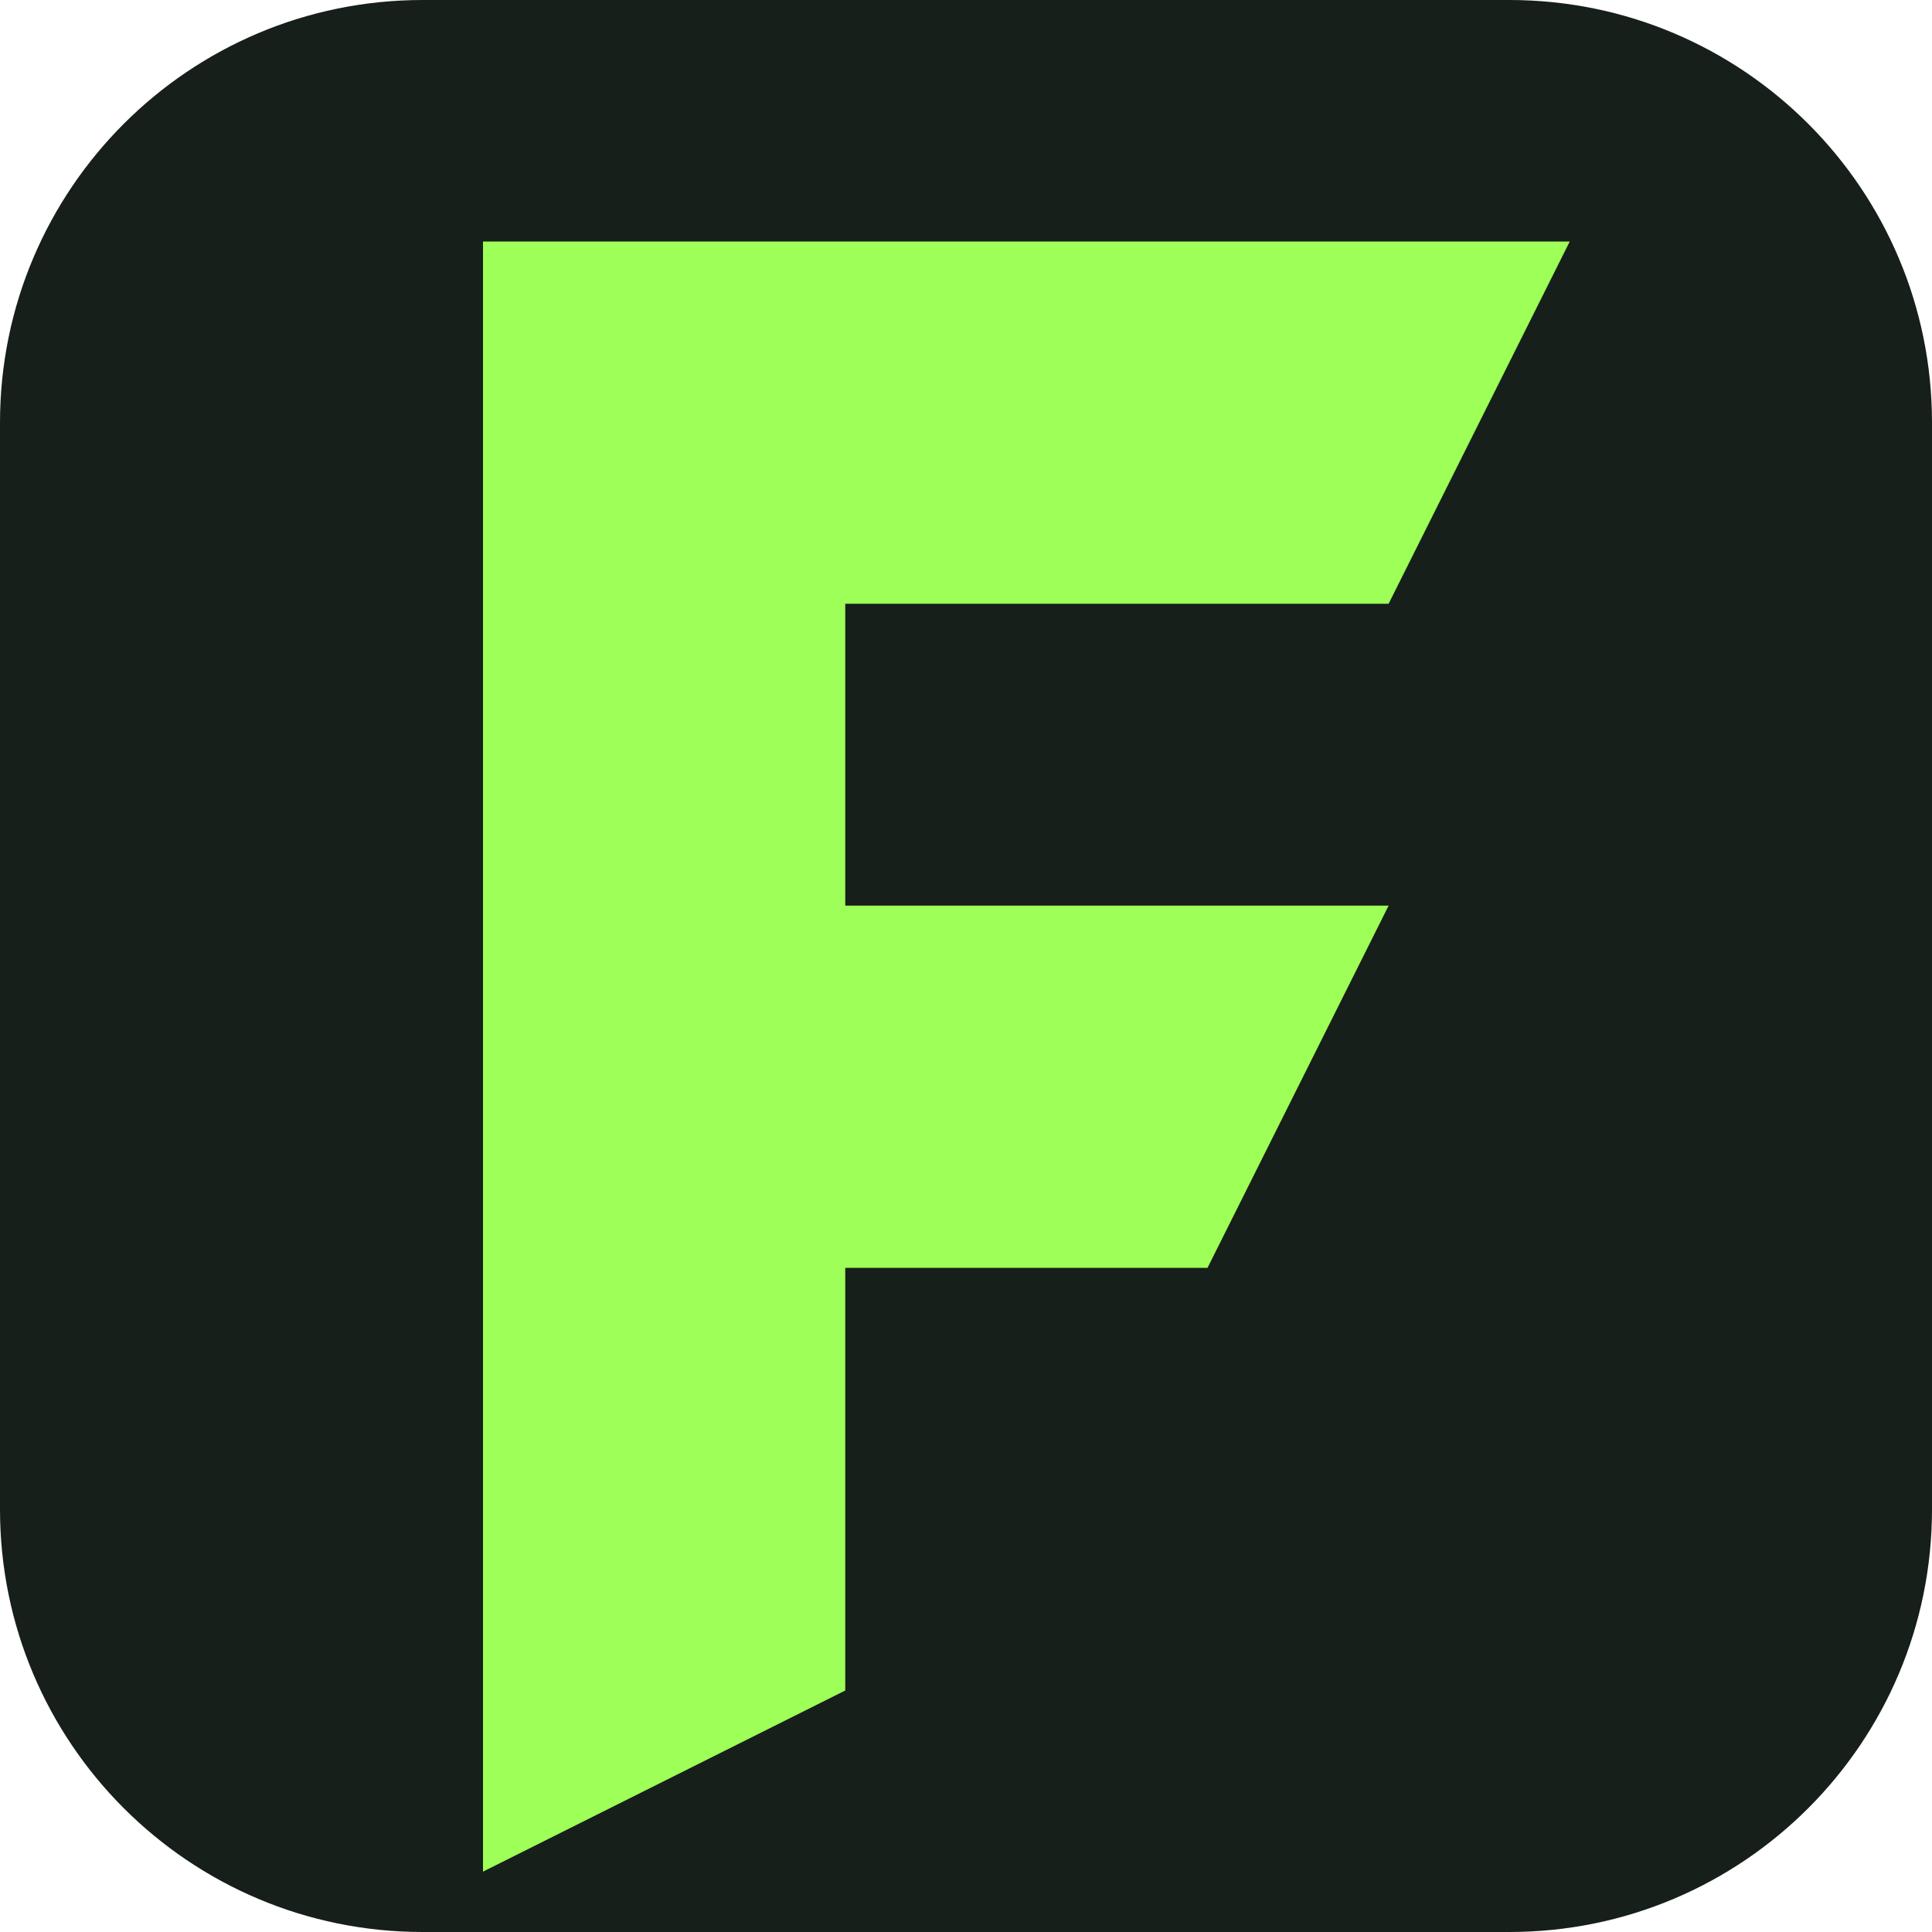
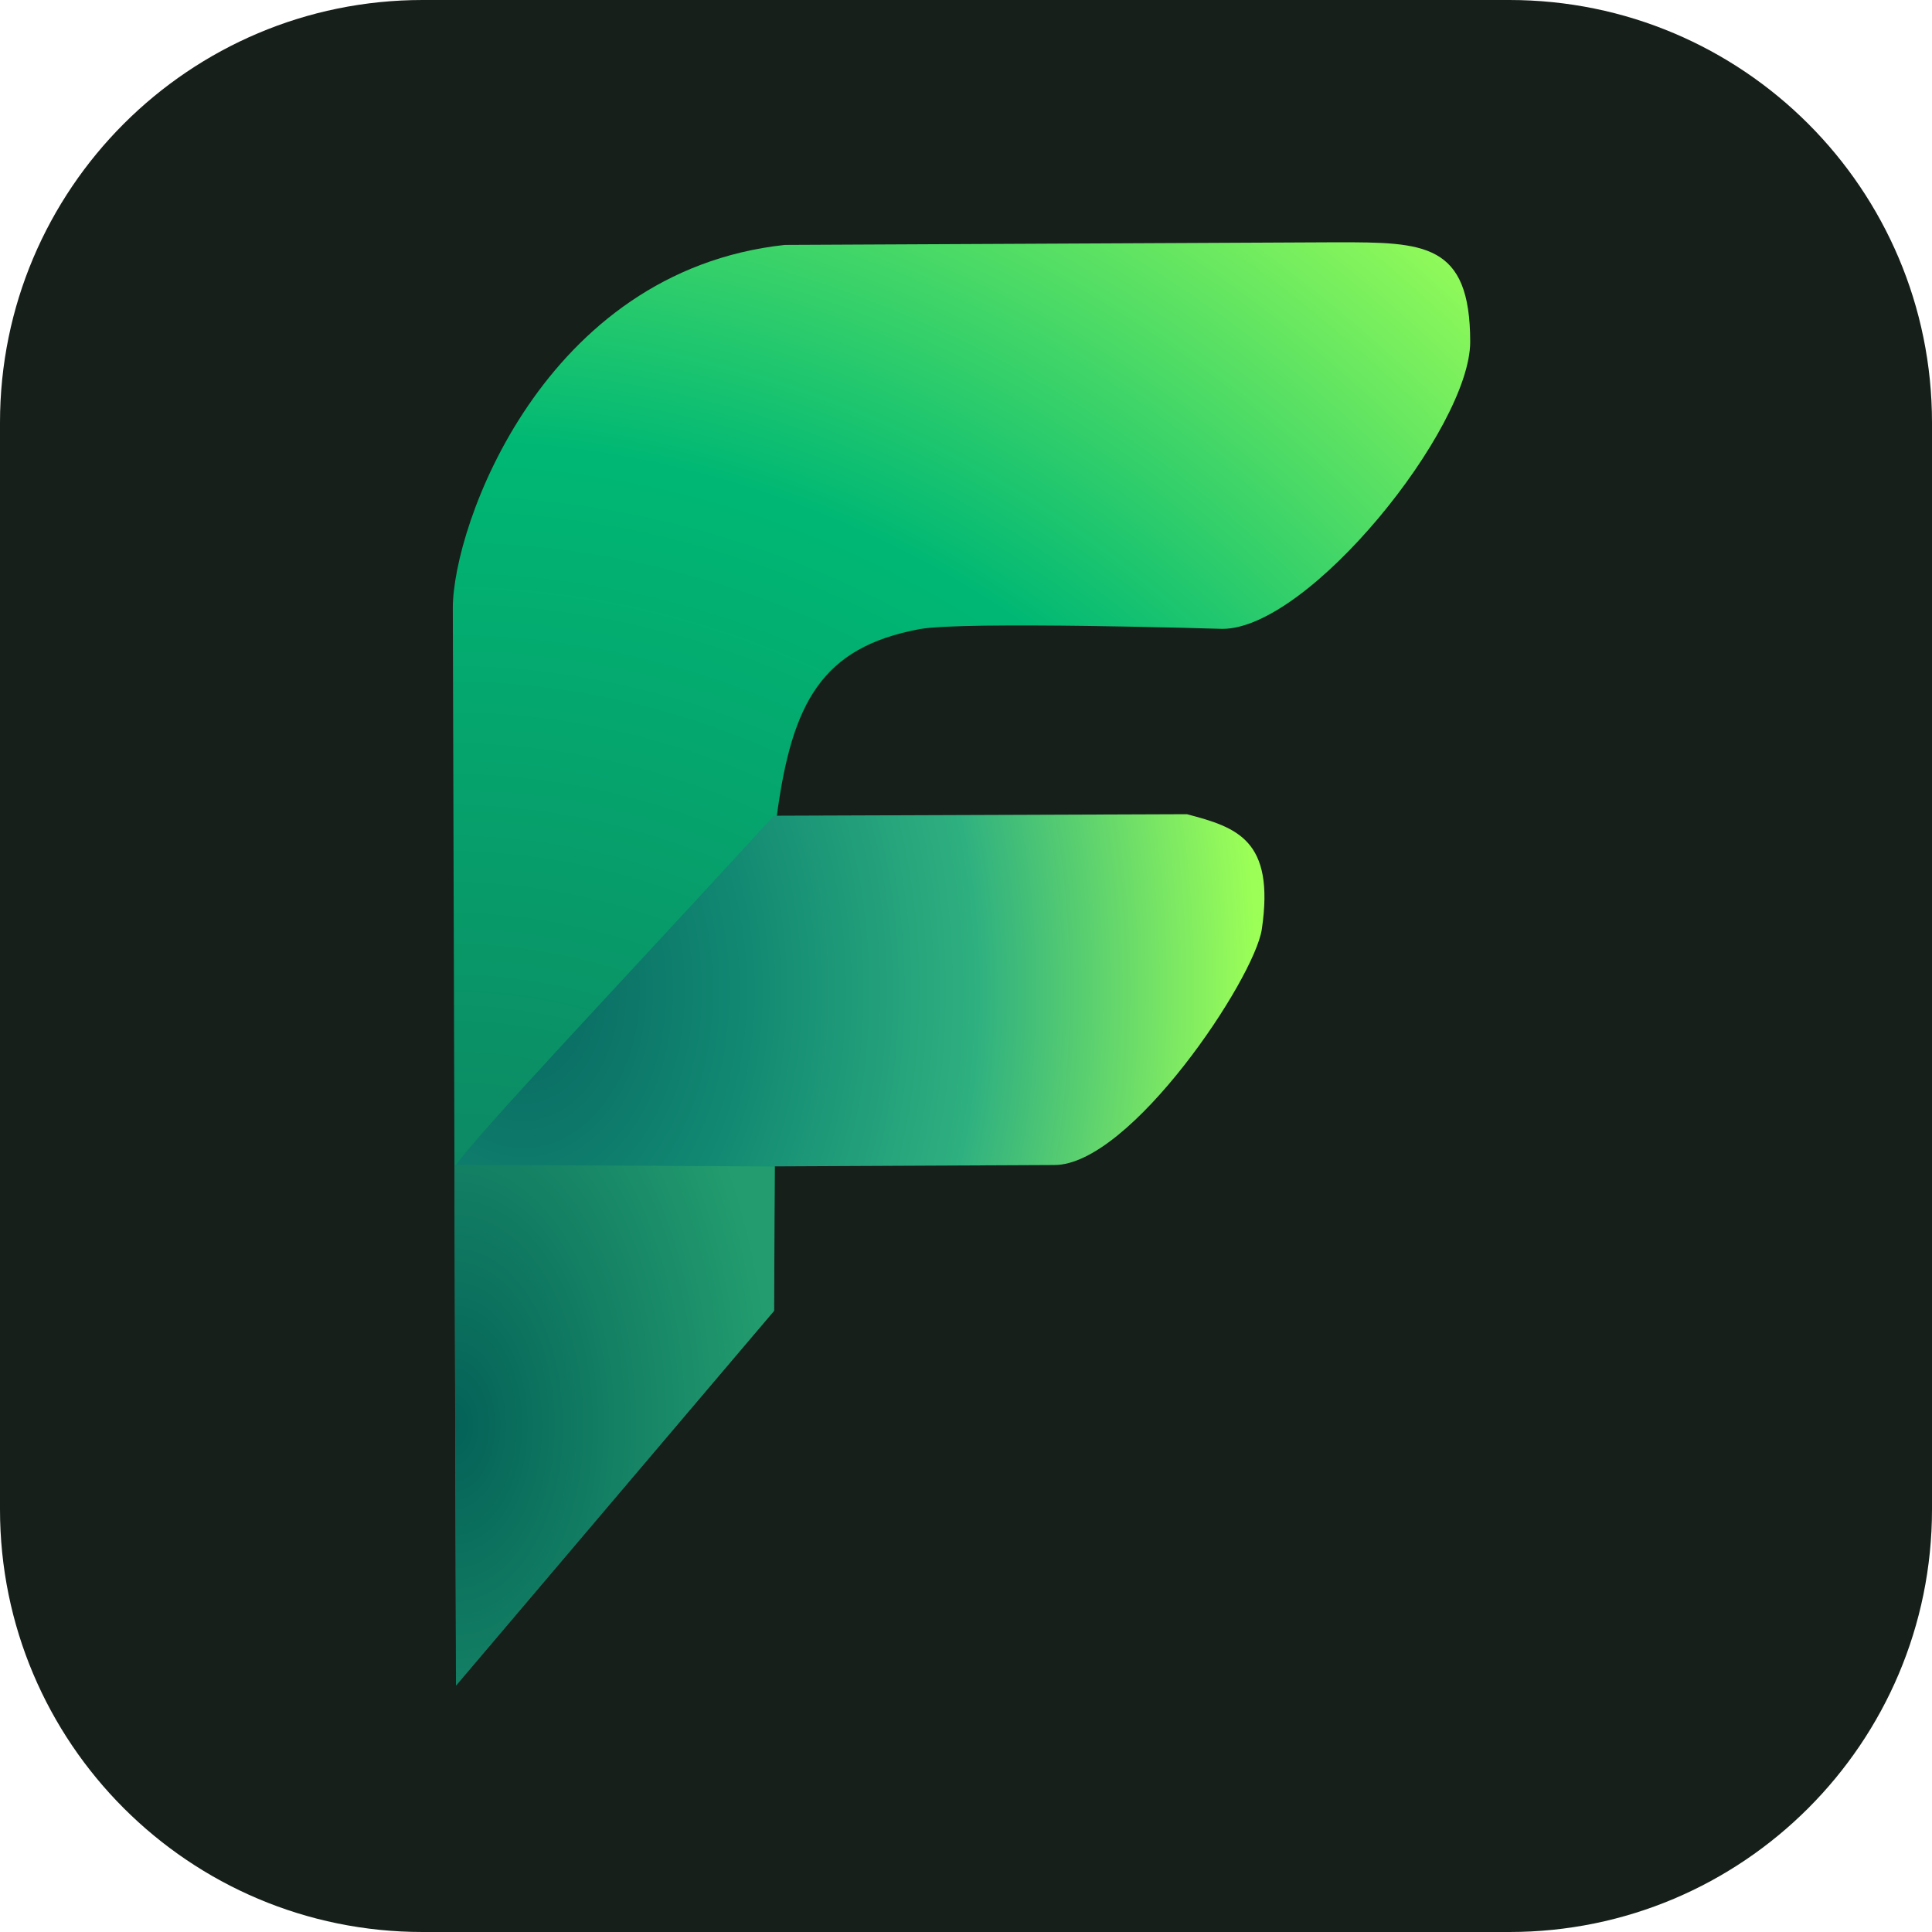
<svg xmlns="http://www.w3.org/2000/svg" viewBox="0 0 32 32" width="32" height="32">
  <rect width="32" height="32" rx="7" fill="#161f1a" />
-   <path d="M8 4h18l-3 6H14v5h9l-3 6h-6v7l-6 3z" fill="#9dff57" />
+   <svg x="7.5" y="4" width="17" height="24" viewBox="0 0 78 110">
+     <g transform="matrix(1,0,0,1,-28.58713,-8.897738)">
+       <g id="Logotipo-F" transform="matrix(0.194325,0,0,0.225556,3.559968,-1.179117)">
+         <g transform="matrix(2.264452,0,0,2.229288,-279.0615,-269.6373)">
+           <path d="M180.656,359.136L180.111,196.25C180.111,183.98 195.621,145.369 237.441,141.392L332.811,140.993C347.811,140.993 355.815,141.044 355.815,156.044C355.815,169.044 328.026,199.421 313.026,199.421C313.026,199.421 268.258,198.224 260.68,199.464C243.899,202.208 238.689,210.473 236.067,227.702L235.597,302.444L180.656,359.136Z" style="fill:url(#_Radial1);fill-rule:nonzero;" />
+         </g>
+         <g transform="matrix(1.98962,0,0,2.30397,-202.56,-383.0339)">
+           <path d="M229.64,269.499L310.831,269.277C320.658,271.201 328.144,273.012 325.558,286.088C324.129,293.313 299.773,320.581 284.773,320.581L166.797,320.998C169.714,317.285 200.53,293.189 229.64,269.499Z" style="fill:url(#_Radial2);fill-rule:nonzero;" />
+         </g>
+         <g transform="matrix(5.146024,0,0,4.433498,-146.9703,-145.5113)">
+           <path d="M53.717,113.006L78.038,113.132L77.994,124.118L53.835,152.569L53.717,113.006Z" style="fill:url(#_Radial3);" />
+         </g>
+       </g>
+     </g>
+     <defs>
+       <radialGradient id="_Radial1" cx="0" cy="0" r="1" gradientUnits="userSpaceOnUse" gradientTransform="matrix(175,-220,220,175,180,360)">
+         <stop offset="0" style="stop-color:rgb(17,121,93);stop-opacity:1" />
+         <stop offset="0.3" style="stop-color:rgb(12,139,100);stop-opacity:1" />
+         <stop offset="0.67" style="stop-color:rgb(0,184,116);stop-opacity:1" />
+         <stop offset="1" style="stop-color:rgb(156,255,87);stop-opacity:1" />
+       </radialGradient>
+       <radialGradient id="_Radial2" cx="0" cy="0" r="1" gradientUnits="userSpaceOnUse" gradientTransform="matrix(145,0,0,145,180,295)">
+         <stop offset="0" style="stop-color:rgb(9,103,97);stop-opacity:1" />
+         <stop offset="0.3" style="stop-color:rgb(17,136,114);stop-opacity:1" />
+         <stop offset="0.62" style="stop-color:rgb(47,176,128);stop-opacity:1" />
+         <stop offset="1" style="stop-color:rgb(156,255,87);stop-opacity:1" />
+       </radialGradient>
+       <radialGradient id="_Radial3" cx="0" cy="0" r="1" gradientUnits="userSpaceOnUse" gradientTransform="matrix(24.32143,0,0,39.5633,53.7166,132.7873)">
+         <stop offset="0" style="stop-color:rgb(4,98,88);stop-opacity:1" />
+         <stop offset="1" style="stop-color:rgb(35,157,111);stop-opacity:1" />
+       </radialGradient>
+     </defs>
+   </svg>
</svg>
